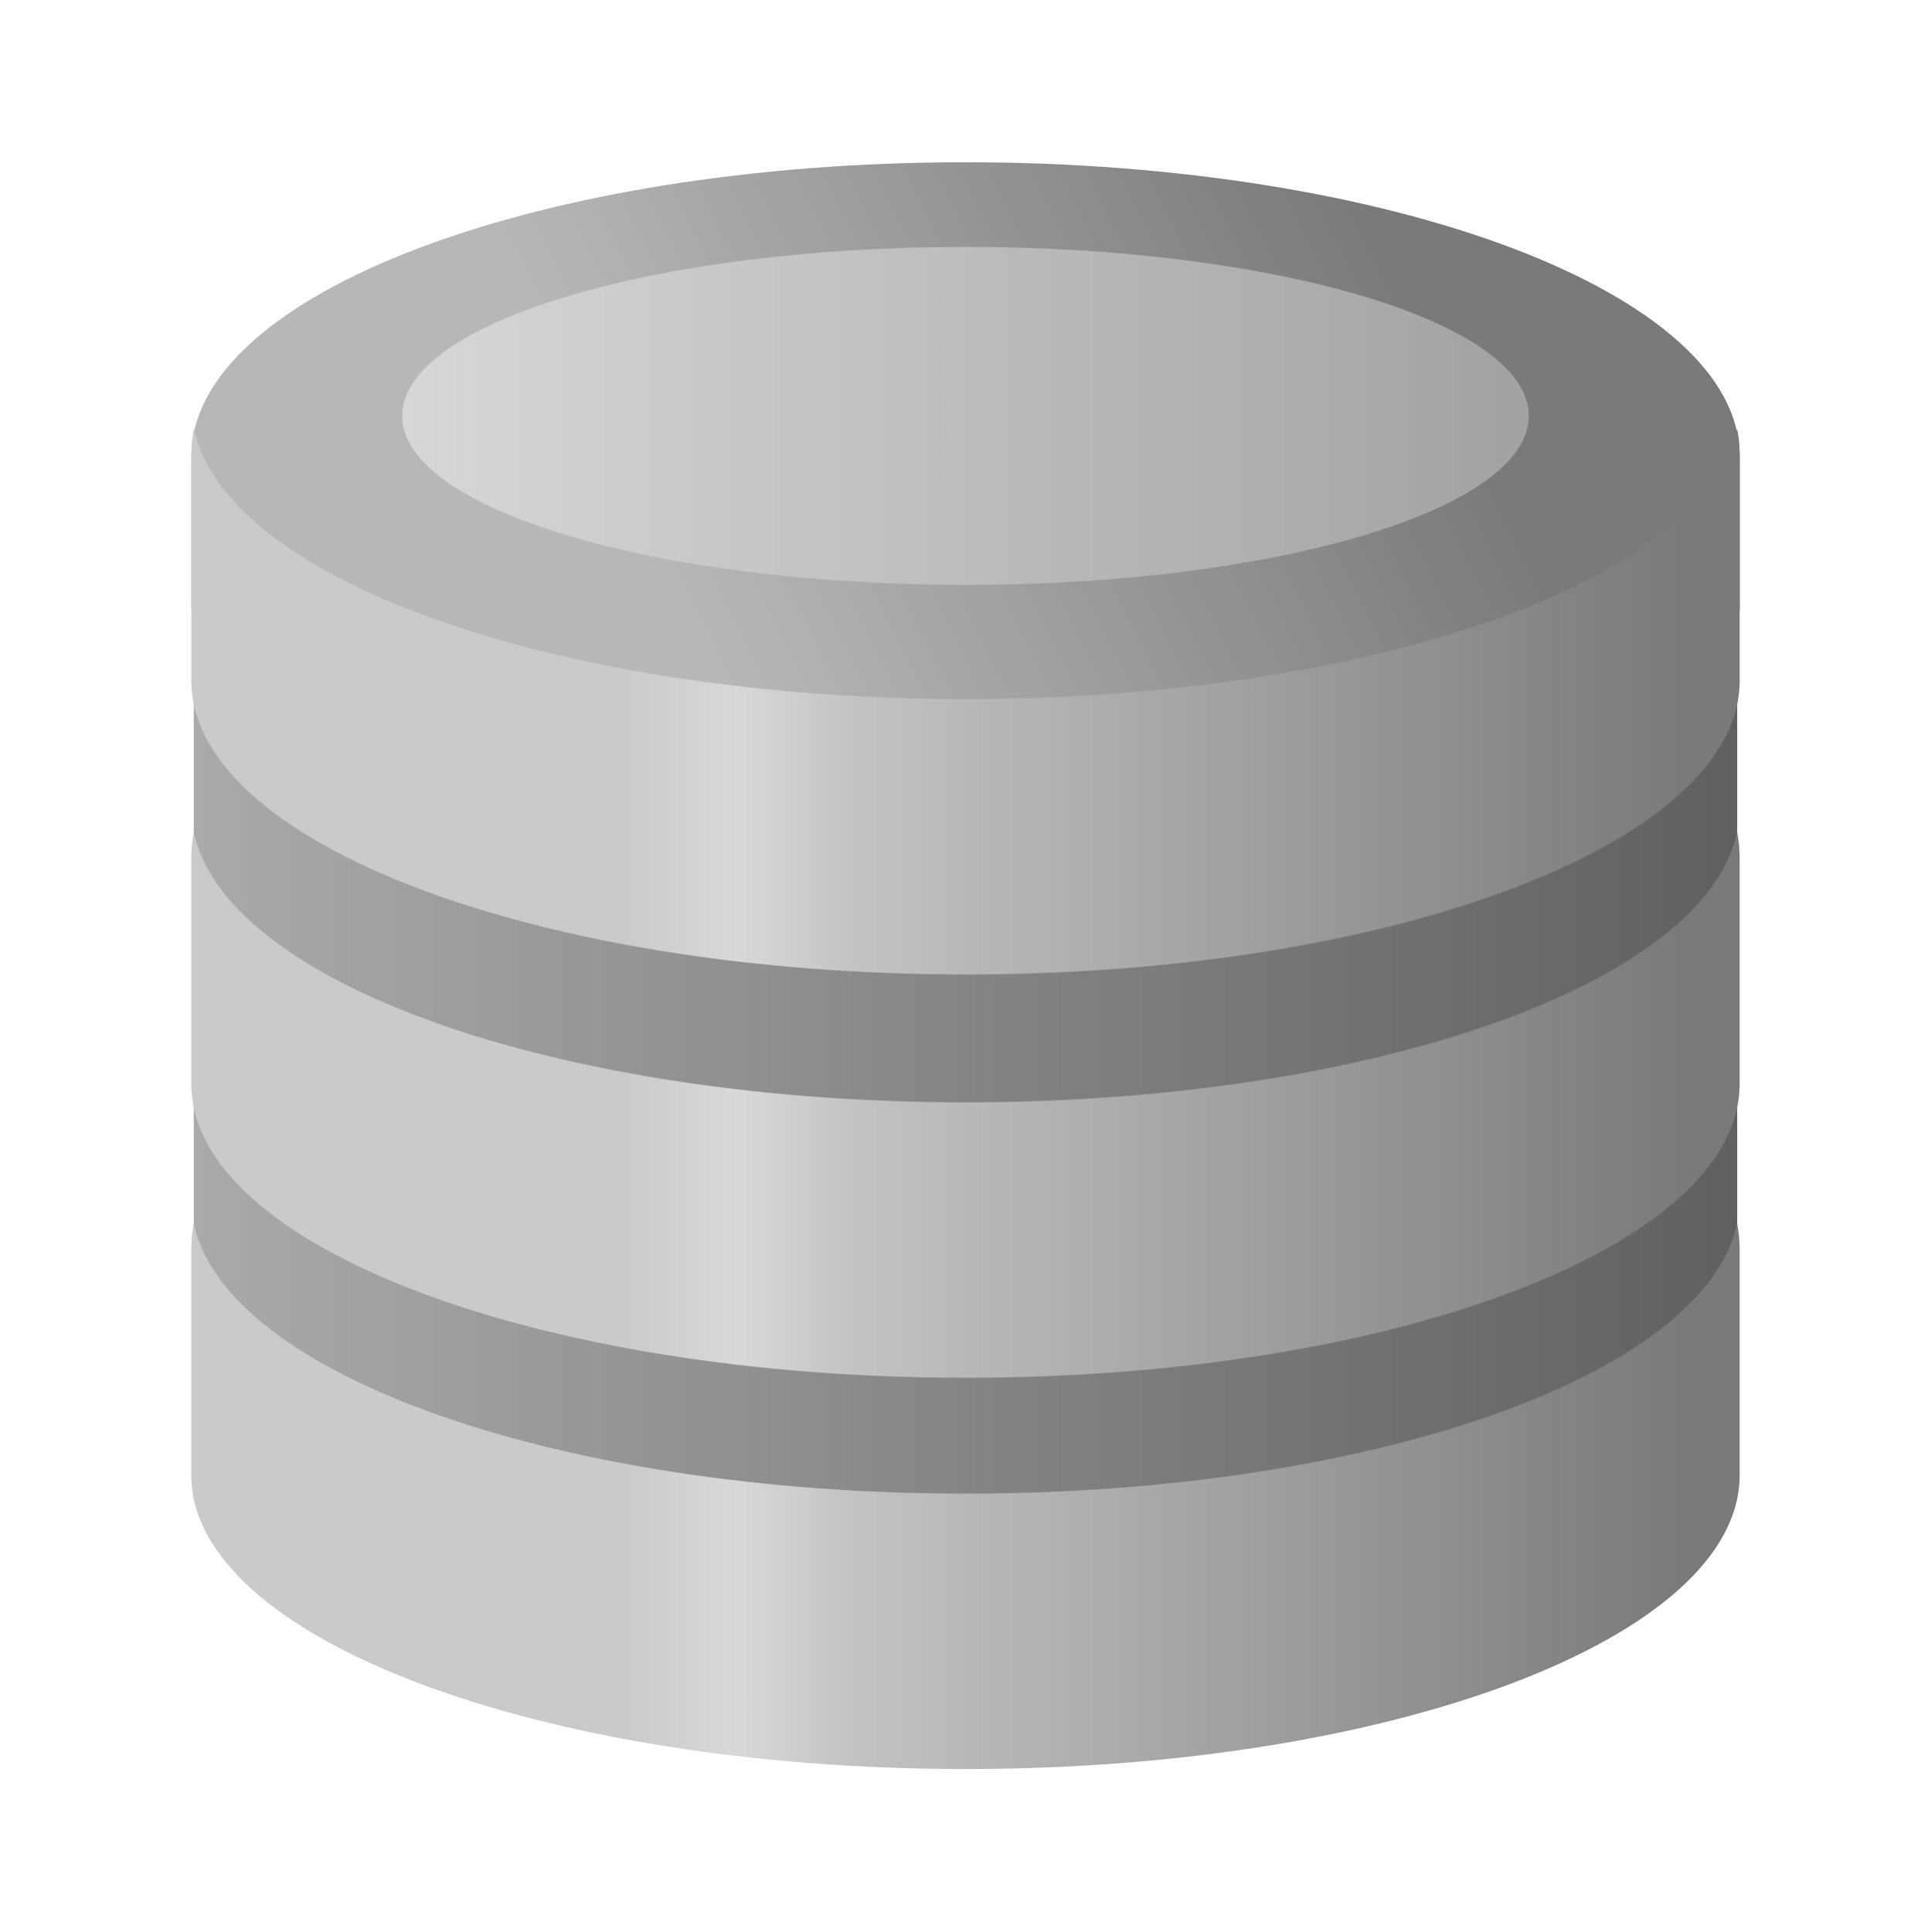
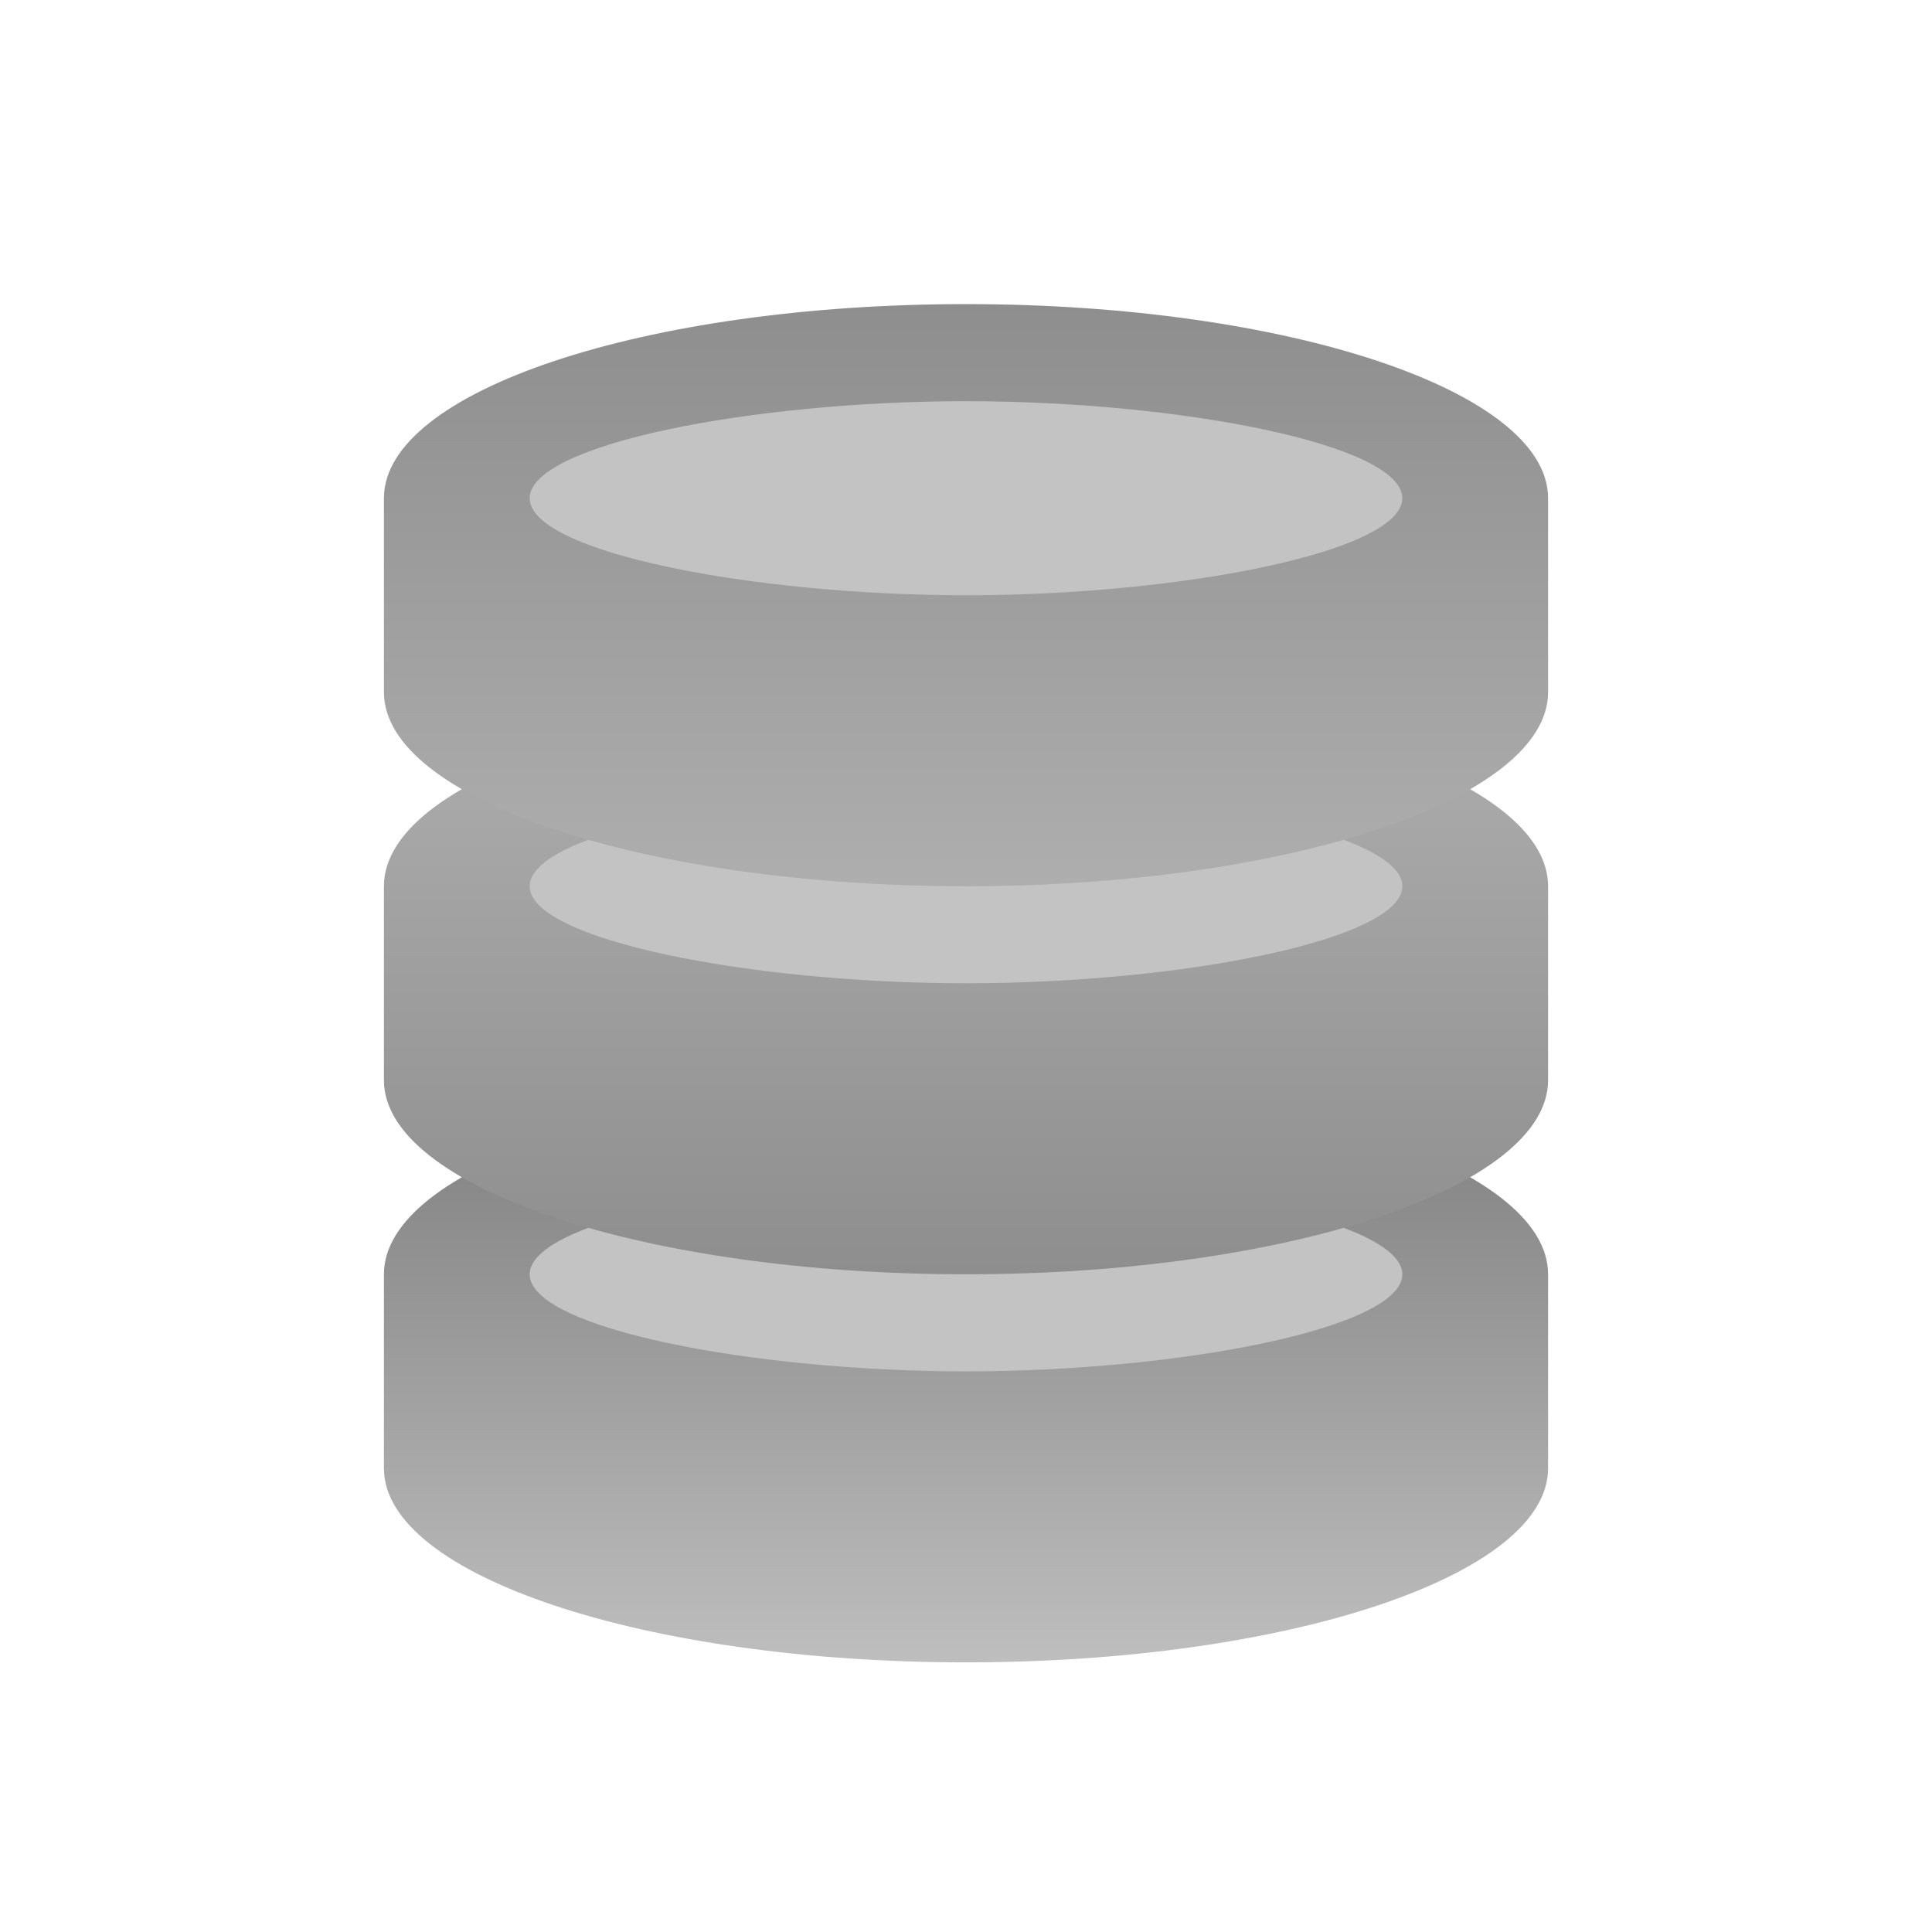
- <svg xmlns="http://www.w3.org/2000/svg" xmlns:xlink="http://www.w3.org/1999/xlink" id="svg1328" width="155.961" height="155.964" version="1.1" viewBox="0 0 38.99 38.991">
-   <defs id="defs3">
-     <linearGradient id="linearGradient28">
-       <stop style="stop-color:#cacaca;stop-opacity:1;" offset="0.282" id="stop23" />
-       <stop style="stop-color:#d8d8d8;stop-opacity:1;" offset="0.36" id="stop24" />
-       <stop style="stop-color:#c2c2c2;stop-opacity:1;" offset="0.439" id="stop27" />
-       <stop style="stop-color:#7a7a7a;stop-opacity:1;" offset="0.981" id="stop28" />
+ <svg xmlns="http://www.w3.org/2000/svg" xmlns:xlink="http://www.w3.org/1999/xlink" width="800px" height="800px" viewBox="0 0 32 32" version="1.1" id="svg1">
+   <defs id="defs1">
+     <linearGradient id="linearGradient22">
+       <stop style="stop-color:#bebebe;stop-opacity:1;" offset="0" id="stop21" />
+       <stop style="stop-color:#7e7e7e;stop-opacity:1;" offset="1" id="stop22" />
    </linearGradient>
-     <linearGradient id="linearGradient22">
-       <stop style="stop-color:#cacaca;stop-opacity:1;" offset="0.282" id="stop19" />
-       <stop style="stop-color:#d8d8d8;stop-opacity:1;" offset="0.36" id="stop20" />
-       <stop style="stop-color:#c2c2c2;stop-opacity:1;" offset="0.439" id="stop21" />
-       <stop style="stop-color:#7a7a7a;stop-opacity:1;" offset="0.981" id="stop22" />
-     </linearGradient>
-     <linearGradient id="linearGradient18">
-       <stop style="stop-color:#cacaca;stop-opacity:1;" offset="0.282" id="stop15" />
-       <stop style="stop-color:#d8d8d8;stop-opacity:1;" offset="0.36" id="stop16" />
-       <stop style="stop-color:#c2c2c2;stop-opacity:1;" offset="0.439" id="stop17" />
-       <stop style="stop-color:#7a7a7a;stop-opacity:1;" offset="0.981" id="stop18" />
-     </linearGradient>
-     <linearGradient id="linearGradient13">
-       <stop style="stop-color:#b7b7b7;stop-opacity:1;" offset="0.484" id="stop8" />
-       <stop style="stop-color:#7a7a7a;stop-opacity:1;" offset="1" id="stop11" />
-     </linearGradient>
-     <linearGradient id="linearGradient25">
-       <stop style="stop-color:#d7d7d7;stop-opacity:1;" offset="0" id="stop25" />
-       <stop style="stop-color:#a2a2a2;stop-opacity:1;" offset="1" id="stop26" />
-     </linearGradient>
-     <linearGradient id="linearGradient14">
-       <stop style="stop-color:#aaaaaa;stop-opacity:1;" offset="0" id="stop13" />
-       <stop style="stop-color:#606060;stop-opacity:1;" offset="1" id="stop14" />
-     </linearGradient>
-     <linearGradient id="linearGradient2">
-       <stop style="stop-color:#cacaca;stop-opacity:1;" offset="0.282" id="stop2" />
-       <stop style="stop-color:#d8d8d8;stop-opacity:1;" offset="0.36" id="stop4" />
-       <stop style="stop-color:#c2c2c2;stop-opacity:1;" offset="0.439" id="stop1" />
-       <stop style="stop-color:#969696;stop-opacity:1;" offset="0.981" id="stop3" />
-     </linearGradient>
-     <linearGradient id="linearGradient6932">
-       <stop id="stop6934" offset="0" stop-color="#a2a2a2" stop-opacity="1" />
-       <stop id="stop6936" offset="1" stop-color="#4e4e4e" stop-opacity="1" />
-     </linearGradient>
-     <linearGradient id="linearGradient6924">
-       <stop id="stop6926" offset="0" stop-color="#fff" stop-opacity="1" />
-       <stop id="stop6928" offset="1" stop-color="#fff" stop-opacity="0" />
-     </linearGradient>
-     <linearGradient id="linearGradient4206">
-       <stop id="stop4208" offset="0" stop-color="#7d4b01" stop-opacity="1" />
-       <stop id="stop4210" offset="1" stop-color="#535353" stop-opacity="1" />
-     </linearGradient>
-     <linearGradient id="linearGradient4176">
-       <stop id="stop4178" offset="0" stop-color="#fff" stop-opacity="1" />
-       <stop id="stop4180" offset="1" stop-color="#fff" stop-opacity="0" />
-     </linearGradient>
-     <linearGradient id="linearGradient4162">
-       <stop id="stop4164" offset="0" stop-color="#ababab" stop-opacity="1" />
-       <stop id="stop4170" offset=".194" stop-color="#f6f6f6" stop-opacity="1" />
-       <stop id="stop4172" offset=".397" stop-color="#b0b0b0" stop-opacity="1" />
-       <stop id="stop4166" offset="1" stop-color="#585858" stop-opacity="1" />
-     </linearGradient>
-     <linearGradient id="linearGradient4134">
-       <stop id="stop4136" offset="0" stop-color="#7e807a" stop-opacity="1" />
-       <stop id="stop4148" offset=".25" stop-color="#babbb8" stop-opacity="1" />
-       <stop id="stop4142" offset=".5" stop-color="#a5a6a3" stop-opacity="1" />
-       <stop id="stop4138" offset="1" stop-color="#333432" stop-opacity="1" />
-     </linearGradient>
-     <linearGradient id="linearGradient4126">
-       <stop id="stop4128" offset="0" stop-color="#000" stop-opacity="1" />
-       <stop id="stop4130" offset="1" stop-color="#000" stop-opacity="0" />
-     </linearGradient>
-     <radialGradient id="radialGradient4132" cx="23.857" cy="40" r="17.143" fx="23.857" fy="40" gradientTransform="matrix(1,0,0,0.5,0,20)" gradientUnits="userSpaceOnUse" xlink:href="#linearGradient4126" />
-     <linearGradient id="linearGradient4140" x1="9.303" x2="38.826" y1="26.719" y2="26.719" gradientTransform="translate(-1.142857e-6,-1.714284)" gradientUnits="userSpaceOnUse" xlink:href="#linearGradient4134" />
-     <linearGradient id="linearGradient4160" x1="24" x2="24" y1="15.149" y2="13.285" gradientUnits="userSpaceOnUse" xlink:href="#linearGradient6932" />
-     <linearGradient id="linearGradient4168" x1="10.116" x2="38.013" y1="17.512" y2="17.512" gradientTransform="translate(-1.142857e-6,-1.714284)" gradientUnits="userSpaceOnUse" xlink:href="#linearGradient4162" />
-     <linearGradient id="linearGradient4182" x1="17.16" x2="37.969" y1="14.004" y2="56.576" gradientTransform="translate(-1.142857e-6,-1.714284)" gradientUnits="userSpaceOnUse" xlink:href="#linearGradient4176" />
-     <linearGradient id="linearGradient4198" x1="25.065" x2="25.208" y1="21.857" y2="25.429" gradientTransform="translate(-1.142857e-6,-1.714284)" gradientUnits="userSpaceOnUse" xlink:href="#linearGradient4206" />
-     <linearGradient id="linearGradient6930" x1="16.071" x2="16.19" y1="19.5" y2="24.04" gradientTransform="translate(-0.142857,0.928571)" gradientUnits="userSpaceOnUse" xlink:href="#linearGradient6924" />
-     <linearGradient id="linearGradient6942" x1="24" x2="24" y1="16.525" y2="13.285" gradientUnits="userSpaceOnUse" xlink:href="#linearGradient6932" />
-     <radialGradient id="radialGradient6946" cx="23.857" cy="40" r="17.143" fx="23.857" fy="40" gradientTransform="matrix(1,0,0,0.5,0,20)" gradientUnits="userSpaceOnUse" xlink:href="#linearGradient4126" />
-     <linearGradient id="linearGradient4168-5" x1="10.116" x2="38.013" y1="17.512" y2="17.512" gradientTransform="translate(-1.142857e-6,-1.714284)" gradientUnits="userSpaceOnUse" xlink:href="#linearGradient4162-2" />
-     <linearGradient id="linearGradient4162-2">
-       <stop id="stop4164-3" offset="0" stop-color="#ababab" stop-opacity="1" />
-       <stop id="stop4170-1" offset=".194" stop-color="#f6f6f6" stop-opacity="1" />
-       <stop id="stop4172-6" offset=".397" stop-color="#b0b0b0" stop-opacity="1" />
-       <stop id="stop4166-8" offset="1" stop-color="#585858" stop-opacity="1" />
-     </linearGradient>
-     <linearGradient id="linearGradient4160-8" x1="24" x2="24" y1="15.149" y2="13.285" gradientUnits="userSpaceOnUse" xlink:href="#linearGradient6932-2" />
-     <linearGradient id="linearGradient6932-2">
-       <stop id="stop6934-7" offset="0" stop-color="#a2a2a2" stop-opacity="1" />
-       <stop id="stop6936-7" offset="1" stop-color="#4e4e4e" stop-opacity="1" />
-     </linearGradient>
-     <linearGradient id="linearGradient6930-1" x1="16.071" x2="16.19" y1="19.5" y2="24.04" gradientTransform="translate(-0.142857,0.928571)" gradientUnits="userSpaceOnUse" xlink:href="#linearGradient6924-2" />
-     <linearGradient id="linearGradient6924-2">
-       <stop id="stop6926-6" offset="0" stop-color="#fff" stop-opacity="1" />
-       <stop id="stop6928-0" offset="1" stop-color="#fff" stop-opacity="0" />
-     </linearGradient>
-     <linearGradient id="linearGradient3828" x1="16.071" x2="16.19" y1="19.5" y2="24.04" gradientTransform="translate(-0.142857,0.928571)" gradientUnits="userSpaceOnUse" xlink:href="#linearGradient6924-2" />
-     <linearGradient id="linearGradient4168-0" x1="10.116" x2="38.013" y1="17.512" y2="17.512" gradientTransform="translate(-1.142857e-6,-1.714284)" gradientUnits="userSpaceOnUse" xlink:href="#linearGradient4162-3" />
-     <linearGradient id="linearGradient4162-3">
-       <stop id="stop4164-6" offset="0" stop-color="#ababab" stop-opacity="1" />
-       <stop id="stop4170-2" offset=".194" stop-color="#f6f6f6" stop-opacity="1" />
-       <stop id="stop4172-4" offset=".397" stop-color="#b0b0b0" stop-opacity="1" />
-       <stop id="stop4166-5" offset="1" stop-color="#585858" stop-opacity="1" />
-     </linearGradient>
-     <linearGradient id="linearGradient4160-88" x1="24" x2="24" y1="15.149" y2="13.285" gradientUnits="userSpaceOnUse" xlink:href="#linearGradient6932-1" />
-     <linearGradient id="linearGradient6932-1">
-       <stop id="stop6934-2" offset="0" stop-color="#a2a2a2" stop-opacity="1" />
-       <stop id="stop6936-1" offset="1" stop-color="#4e4e4e" stop-opacity="1" />
-     </linearGradient>
-     <linearGradient id="linearGradient6930-4" x1="16.071" x2="16.19" y1="19.5" y2="24.04" gradientTransform="translate(-0.142857,0.928571)" gradientUnits="userSpaceOnUse" xlink:href="#linearGradient6924-9" />
-     <linearGradient id="linearGradient6924-9">
-       <stop id="stop6926-8" offset="0" stop-color="#fff" stop-opacity="1" />
-       <stop id="stop6928-2" offset="1" stop-color="#fff" stop-opacity="0" />
-     </linearGradient>
-     <linearGradient id="linearGradient3828-4" x1="16.071" x2="16.19" y1="19.5" y2="24.04" gradientTransform="translate(-0.142857,0.928571)" gradientUnits="userSpaceOnUse" xlink:href="#linearGradient6924-9" />
-     <linearGradient id="linearGradient3931" x1="17.16" x2="37.969" y1="14.004" y2="56.576" gradientTransform="translate(-1.142857e-6,-1.714284)" gradientUnits="userSpaceOnUse" xlink:href="#linearGradient4176" />
-     <linearGradient id="linearGradient3933" x1="10.116" x2="38.013" y1="17.512" y2="17.512" gradientTransform="translate(-1.142857e-6,-1.714284)" gradientUnits="userSpaceOnUse" xlink:href="#linearGradient4162-3" />
-     <linearGradient id="linearGradient3935" x1="24" x2="24" y1="15.149" y2="13.285" gradientUnits="userSpaceOnUse" xlink:href="#linearGradient6932-1" />
-     <linearGradient id="linearGradient3937" x1="16.071" x2="16.19" y1="19.5" y2="24.04" gradientTransform="translate(-0.142857,0.928571)" gradientUnits="userSpaceOnUse" xlink:href="#linearGradient6924-9" />
-     <linearGradient id="linearGradient3939" x1="10.116" x2="38.013" y1="17.512" y2="17.512" gradientTransform="translate(-1.142857e-6,-1.714284)" gradientUnits="userSpaceOnUse" xlink:href="#linearGradient4162-2" />
-     <linearGradient id="linearGradient3941" x1="24" x2="24" y1="15.149" y2="13.285" gradientUnits="userSpaceOnUse" xlink:href="#linearGradient6932-2" />
-     <linearGradient id="linearGradient3943" x1="16.071" x2="16.19" y1="19.5" y2="24.04" gradientTransform="translate(-0.142857,0.928571)" gradientUnits="userSpaceOnUse" xlink:href="#linearGradient6924-2" />
-     <linearGradient id="linearGradient3945" x1="10.116" x2="38.013" y1="17.512" y2="17.512" gradientTransform="translate(-1.142857e-6,-1.714284)" gradientUnits="userSpaceOnUse" xlink:href="#linearGradient4162" />
-     <linearGradient id="linearGradient3947" x1="24" x2="24" y1="15.149" y2="13.285" gradientUnits="userSpaceOnUse" xlink:href="#linearGradient6932" />
-     <linearGradient id="linearGradient3949" x1="16.071" x2="16.19" y1="19.5" y2="24.04" gradientTransform="translate(-0.142857,0.928571)" gradientUnits="userSpaceOnUse" xlink:href="#linearGradient6924" />
-     <linearGradient xlink:href="#linearGradient14" id="linearGradient11" gradientUnits="userSpaceOnUse" x1="6.804" y1="15.157" x2="33.957" y2="15.157" gradientTransform="matrix(1.183126,0,0,1.148788,-4.617897,1.597604)" />
-     <linearGradient xlink:href="#linearGradient13" id="linearGradient12" gradientUnits="userSpaceOnUse" x1="8.108" y1="25.605" x2="32.113" y2="14.412" gradientTransform="matrix(1.194266,0,0,1.148788,-4.820799,-0.1648715)" />
-     <linearGradient xlink:href="#linearGradient25" id="linearGradient26" x1="9.495" y1="8.035" x2="29.474" y2="8.035" gradientUnits="userSpaceOnUse" gradientTransform="matrix(1.173746,0,0,0.9145024,-3.374554,1.246935)" />
-     <linearGradient xlink:href="#linearGradient28" id="linearGradient1" gradientUnits="userSpaceOnUse" x1="6.867" y1="20.009" x2="33.354" y2="20.009" gradientTransform="matrix(1.194266,0,0,1.148788,-4.820799,1.597604)" />
-     <linearGradient xlink:href="#linearGradient18" id="linearGradient3" gradientUnits="userSpaceOnUse" x1="6.867" y1="20.009" x2="33.354" y2="20.009" gradientTransform="matrix(1.194266,0,0,1.148788,-4.820799,1.597604)" />
-     <linearGradient xlink:href="#linearGradient2" id="linearGradient4" gradientUnits="userSpaceOnUse" x1="6.867" y1="20.009" x2="33.354" y2="20.009" gradientTransform="matrix(1.194266,0,0,1.148788,-4.820799,1.597604)" />
-     <linearGradient xlink:href="#linearGradient22" id="linearGradient5" gradientUnits="userSpaceOnUse" gradientTransform="matrix(1.194266,0,0,1.148788,-4.820799,-7.062835)" x1="6.867" y1="20.009" x2="33.354" y2="20.009" />
+     <linearGradient xlink:href="#linearGradient22" id="linearGradient19" x1="16" y1="19.499" x2="16" y2="0.217" gradientUnits="userSpaceOnUse" />
+     <linearGradient xlink:href="#linearGradient22" id="linearGradient21" x1="16" y1="27.534" x2="16" y2="17.892" gradientUnits="userSpaceOnUse" />
+     <linearGradient xlink:href="#linearGradient22" id="linearGradient23" gradientUnits="userSpaceOnUse" x1="16" y1="6.644" x2="16" y2="25.926" />
  </defs>
-   <g id="g12" transform="matrix(0.9700963,0,0,0.940273,0.5829726,0.3147138)">
-     <path style="display:inline;fill:url(#linearGradient11);fill-opacity:1;stroke-width:0.706;stroke-linecap:round;stroke-miterlimit:2" d="M 19.573,5.872 C 15.749,5.872 12.287,6.377 9.781,7.195 7.275,8.013 5.725,9.143 5.725,10.392 c 5.75e-5,0.149 0.023,0.298 0.068,0.446 0.045,0.148 0.112,0.295 0.202,0.441 H 4.93 3.865 c -0.12,0 -0.228,0.039 -0.306,0.103 -0.078,0.064 -0.126,0.151 -0.126,0.249 v 20.167 c 0,0.195 0.193,0.351 0.433,0.351 H 35.125 c 0.24,0 0.433,-0.157 0.433,-0.351 V 11.63 c 0,-0.097 -0.048,-0.185 -0.126,-0.249 -0.078,-0.064 -0.186,-0.103 -0.306,-0.103 H 34.138 33.151 c 0.09,-0.146 0.157,-0.293 0.202,-0.441 0.045,-0.148 0.067,-0.297 0.067,-0.446 -2.1e-4,-1.248 -1.55,-2.378 -4.056,-3.196 C 26.858,6.378 23.396,5.872 19.573,5.872 Z" id="rect1" />
-     <path style="display:inline;fill:url(#linearGradient1);fill-opacity:1;stroke:none;stroke-width:1.17;stroke-linecap:round;stroke-miterlimit:2;stroke-dasharray:none;stroke-opacity:1" d="m 35.557,25.935 c -0.677,3.277 -7.667,5.802 -16.063,5.802 -8.394,5.1e-5 -15.382,-2.523 -16.062,-5.799 -0.032,0.16 -0.049,0.321 -0.05,0.482 h -0.002 v 0.014 c -9.64e-5,0.013 -9.64e-5,0.025 0,0.038 v 4.805 h 5.941e-4 c -4.657e-4,0.021 -6.64e-4,0.042 -5.941e-4,0.063 -1.226e-4,3.485 7.215,6.311 16.114,6.311 8.9,2.5e-5 16.115,-2.826 16.115,-6.311 6.9e-5,-0.021 -1.29e-4,-0.042 -5.94e-4,-0.063 v -4.783 c 4.42e-4,-0.02 6.41e-4,-0.04 5.94e-4,-0.06 l -5.94e-4,-0.003 v -0.011 h -0.002 c -8.13e-4,-0.162 -0.017,-0.323 -0.05,-0.484 z" id="path23" />
-     <path style="display:inline;fill:url(#linearGradient3);fill-opacity:1;stroke:none;stroke-width:1.17;stroke-linecap:round;stroke-miterlimit:2;stroke-dasharray:none;stroke-opacity:1" d="m 35.557,17.534 c -0.678,3.277 -7.667,5.801 -16.063,5.801 -8.394,5.1e-5 -15.382,-2.523 -16.062,-5.799 -0.032,0.16 -0.049,0.321 -0.05,0.482 h -0.002 v 0.014 c -9.4e-5,0.012 -9.4e-5,0.025 0,0.037 v 4.806 h 5.941e-4 c -4.619e-4,0.021 -6.599e-4,0.042 -5.941e-4,0.063 -1.226e-4,3.485 7.215,6.311 16.114,6.311 8.9,2.5e-5 16.115,-2.826 16.115,-6.311 6.6e-5,-0.021 -1.32e-4,-0.042 -5.94e-4,-0.063 v -4.783 c 4.38e-4,-0.02 6.37e-4,-0.04 5.94e-4,-0.06 l -5.94e-4,-0.003 v -0.011 h -0.002 c -8.13e-4,-0.162 -0.017,-0.323 -0.05,-0.484 z" id="path22" />
-     <path style="display:inline;fill:url(#linearGradient4);fill-opacity:1;stroke:none;stroke-width:1.17;stroke-linecap:round;stroke-miterlimit:2;stroke-dasharray:none;stroke-opacity:1" d="m 19.496,6.299 c 3.832,1.587e-4 7.65,0.67 10.18,1.705 1.265,0.518 2.203,1.124 2.723,1.638 0.52,0.513 0.601,0.836 0.601,1.044 -2.09e-4,0.207 -0.082,0.528 -0.601,1.041 -0.52,0.513 -1.456,1.12 -2.721,1.638 -2.53,1.036 -6.35,1.705 -10.182,1.705 -3.833,6.8e-5 -7.652,-0.669 -10.182,-1.705 C 8.048,12.847 7.11,12.24 6.59,11.727 6.072,11.214 5.991,10.893 5.99,10.686 5.991,10.478 6.073,10.156 6.593,9.642 7.113,9.128 8.051,8.522 9.316,8.004 11.846,6.969 15.663,6.299 19.496,6.299 Z" id="path21" />
-     <path style="display:inline;fill:url(#linearGradient12);fill-opacity:1;stroke:none;stroke-width:1.17;stroke-linecap:round;stroke-miterlimit:2;stroke-dasharray:none;stroke-opacity:1" d="M 19.495,3.149 C 10.61,3.149 3.403,5.966 3.383,9.445 h -0.002 v 0.014 c -9.64e-5,0.013 -9.64e-5,0.025 0,0.038 v 3.104 c -9.42e-5,0.012 -9.42e-5,0.025 0,0.037 -9.64e-5,0.013 -9.64e-5,0.025 0,0.038 v 0.068 h 0.002 c 0.148,3.444 7.318,6.205 16.113,6.205 8.795,2e-6 15.965,-2.761 16.113,-6.205 h 0.002 v -0.046 c 4.44e-4,-0.02 6.41e-4,-0.04 5.95e-4,-0.06 4.3e-5,-0.02 -1.56e-4,-0.04 -5.95e-4,-0.06 V 9.519 c 4.44e-4,-0.02 6.41e-4,-0.04 5.95e-4,-0.06 l -5.95e-4,-0.004 v -0.01 h -0.002 C 35.587,5.966 28.38,3.149 19.495,3.149 Z" id="path3" />
-     <ellipse style="display:inline;fill:url(#linearGradient26);stroke-width:0.647;stroke-linecap:round;stroke-miterlimit:2" id="path24" ry="3.628" rx="11.725" cy="8.595" cx="19.495" />
-     <path style="display:inline;fill:url(#linearGradient5);fill-opacity:1;stroke:none;stroke-width:1.17;stroke-linecap:round;stroke-miterlimit:2;stroke-dasharray:none;stroke-opacity:1" d="M 35.557,8.874 C 34.88,12.151 27.89,14.675 19.495,14.675 11.101,14.675 4.113,12.152 3.433,8.876 3.4,9.036 3.384,9.197 3.383,9.358 h -0.002 v 0.014 c -9.4e-5,0.012 -9.4e-5,0.025 0,0.037 v 4.806 h 5.941e-4 c -4.619e-4,0.021 -6.599e-4,0.042 -5.941e-4,0.063 -1.226e-4,3.485 7.215,6.311 16.114,6.311 8.9,2.6e-5 16.115,-2.826 16.115,-6.311 6.6e-5,-0.021 -1.32e-4,-0.042 -5.94e-4,-0.063 V 9.432 c 4.38e-4,-0.02 6.37e-4,-0.04 5.94e-4,-0.06 l -5.94e-4,-0.003 v -0.011 h -0.002 C 35.607,9.197 35.59,9.035 35.557,8.874 Z" id="path5" />
-   </g>
+   <path style="fill:#c3c3c3;stroke-width:0.306;stroke-linecap:round;stroke-miterlimit:2" d="M 8.05,7.811 8.528,22.713 22.635,23.791 24.309,22.037 23.831,8.927 23.711,6.974 15.303,5.46 Z" id="path6" />
+   <path d="m 16,27.534 c -5.323,0 -9.641,-1.44 -9.641,-3.214 v -1.607 -1.607 c 0,-1.774 4.318,-3.214 9.641,-3.214 5.323,0 9.641,1.44 9.641,3.214 v 1.607 1.607 c 0,1.774 -4.318,3.214 -9.641,3.214 z M 16,19.5 c -3.55,0 -7.227,0.718 -7.227,1.607 0,0.889 3.678,1.607 7.227,1.607 3.55,0 7.227,-0.718 7.227,-1.607 C 23.227,20.218 19.549,19.5 16,19.5 Z" id="path5" style="fill:url(#linearGradient21);fill-opacity:1" />
+   <path d="m 16,21.106 c -5.323,0 -9.641,-1.44 -9.641,-3.214 v -1.607 -1.607 c 0,-1.774 4.318,-3.214 9.641,-3.214 5.323,0 9.641,1.44 9.641,3.214 v 1.607 1.607 c 0,1.774 -4.318,3.214 -9.641,3.214 z m 0,-8.034 c -3.55,0 -7.227,0.718 -7.227,1.607 0,0.889 3.678,1.607 7.227,1.607 3.55,0 7.227,-0.718 7.227,-1.607 0,-0.889 -3.678,-1.607 -7.227,-1.607 z" id="path4" style="display:inline;fill:url(#linearGradient23);fill-opacity:1" />
+   <path d="m 16,14.679 c -5.323,0 -9.641,-1.44 -9.641,-3.214 V 9.858 8.251 c 0,-1.774 4.318,-3.214 9.641,-3.214 5.323,0 9.641,1.44 9.641,3.214 v 1.607 1.607 c 0,1.774 -4.318,3.214 -9.641,3.214 z m 0,-8.034 c -3.55,0 -7.227,0.718 -7.227,1.607 0,0.889 3.678,1.607 7.227,1.607 3.55,0 7.227,-0.718 7.227,-1.607 0,-0.889 -3.678,-1.607 -7.227,-1.607 z" id="path3" style="display:inline;fill:url(#linearGradient19);fill-opacity:1" />
</svg>
